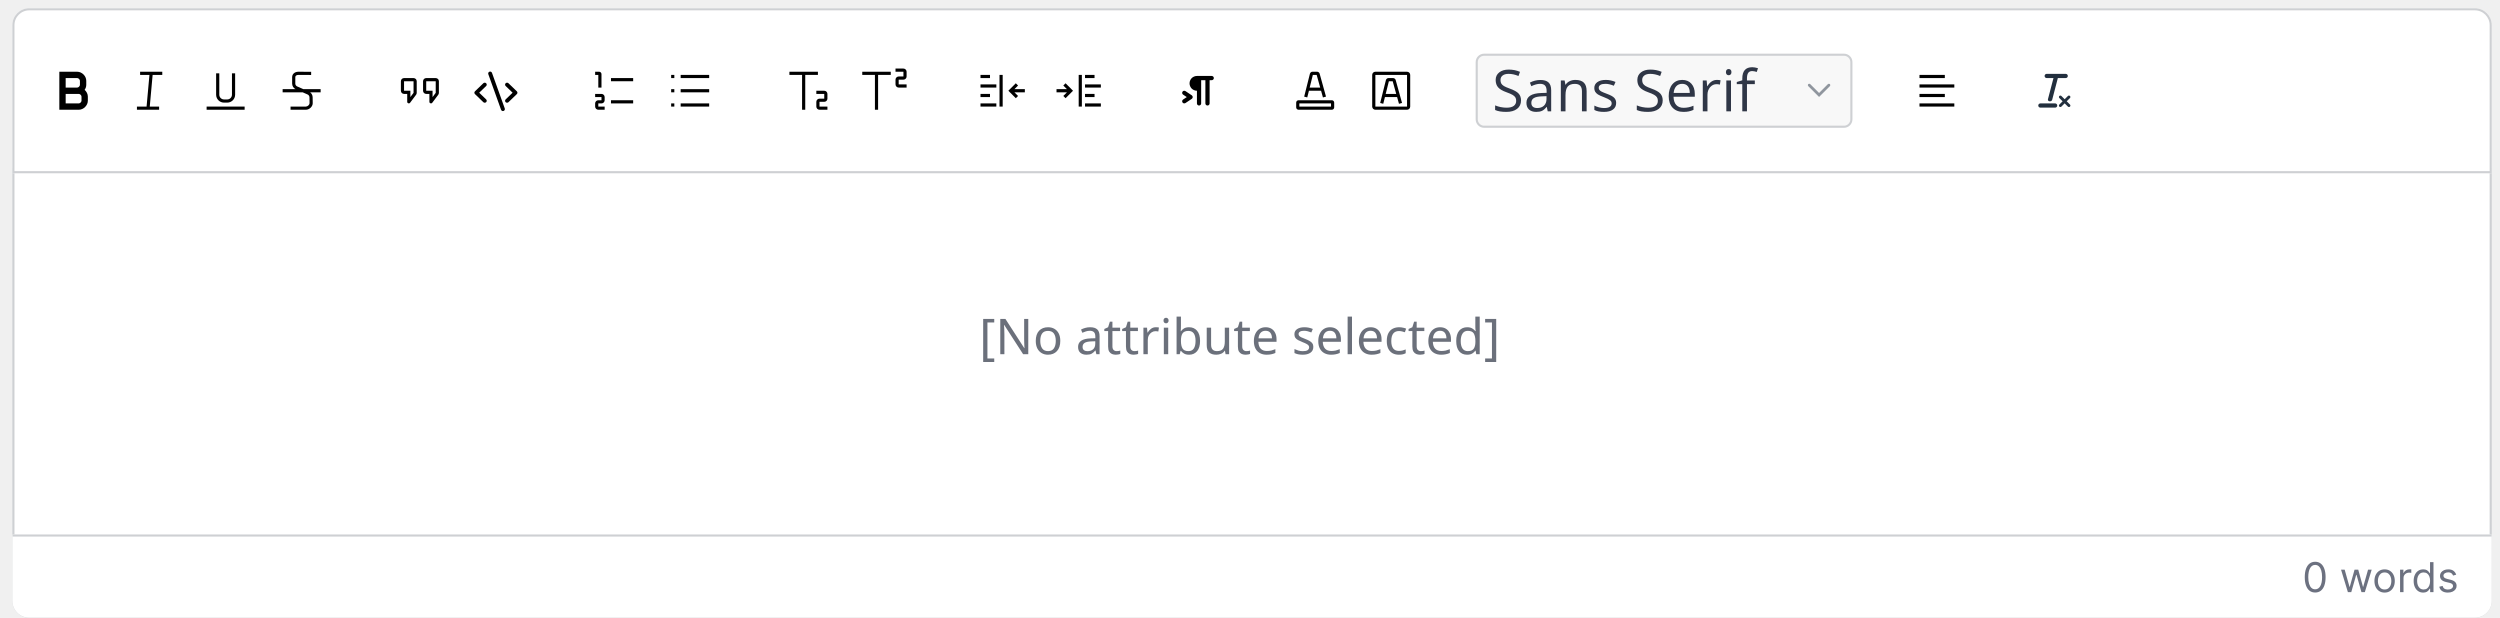
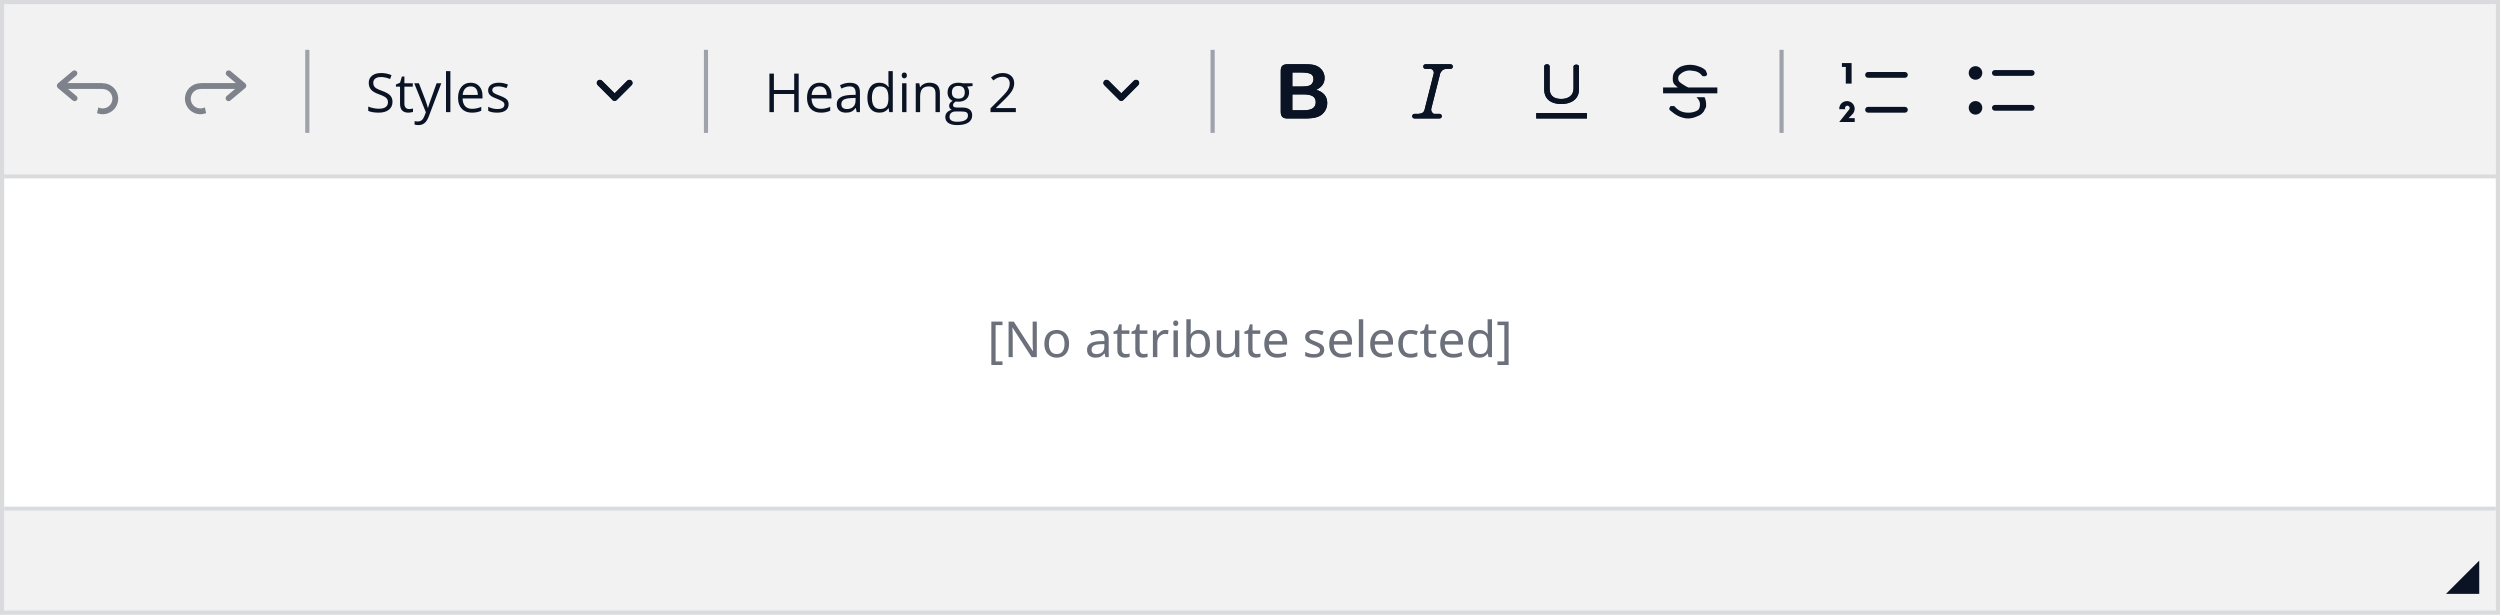
- <svg xmlns="http://www.w3.org/2000/svg" width="607" height="150" viewBox="0 0 607 150" fill="none">
-   <path d="M3.256 41.084H604.744V145.899C604.744 148.022 603.022 149.744 600.898 149.744H7.101C4.978 149.744 3.256 148.022 3.256 145.899V41.084Z" fill="white" />
-   <path d="M3.256 41.084H604.744V145.899C604.744 148.022 603.022 149.744 600.898 149.744H7.101C4.978 149.744 3.256 148.022 3.256 145.899V41.084Z" stroke="#CED0D3" stroke-width="0.513" />
-   <mask id="path-2-inside-1_957_378" fill="white">
-     <path d="M3 129.766H605V145.867C605 148.133 603.164 149.969 600.899 149.969H7.101C4.836 149.969 3 148.133 3 145.867V129.766Z" />
-   </mask>
-   <path d="M3 129.766H605V145.867C605 148.133 603.164 149.969 600.899 149.969H7.101C4.836 149.969 3 148.133 3 145.867V129.766Z" fill="white" />
-   <path d="M3 129.253H605V130.279H3V129.253ZM605 149.969H3H605ZM3 149.969V129.766V149.969ZM605 129.766V149.969V129.766Z" fill="#CED0D3" mask="url(#path-2-inside-1_957_378)" />
-   <path d="M562.125 143.865C561.59 143.865 561.134 143.72 560.758 143.429C560.381 143.135 560.094 142.71 559.895 142.154C559.696 141.595 559.597 140.92 559.597 140.13C559.597 139.344 559.696 138.672 559.895 138.116C560.096 137.557 560.385 137.131 560.761 136.838C561.14 136.542 561.595 136.394 562.125 136.394C562.655 136.394 563.109 136.542 563.485 136.838C563.864 137.131 564.153 137.557 564.352 138.116C564.553 138.672 564.653 139.344 564.653 140.13C564.653 140.92 564.554 141.595 564.355 142.154C564.156 142.71 563.869 143.135 563.492 143.429C563.116 143.72 562.66 143.865 562.125 143.865ZM562.125 143.084C562.655 143.084 563.067 142.828 563.361 142.317C563.654 141.806 563.801 141.077 563.801 140.13C563.801 139.5 563.734 138.964 563.599 138.521C563.466 138.078 563.274 137.741 563.023 137.509C562.775 137.277 562.475 137.161 562.125 137.161C561.599 137.161 561.189 137.42 560.893 137.939C560.597 138.455 560.449 139.185 560.449 140.13C560.449 140.759 560.515 141.294 560.648 141.735C560.78 142.175 560.971 142.51 561.219 142.74C561.47 142.969 561.772 143.084 562.125 143.084ZM570.065 143.766L568.403 138.311H569.284L570.463 142.488H570.52L571.685 138.311H572.58L573.73 142.473H573.787L574.966 138.311H575.847L574.185 143.766H573.361L572.168 139.576H572.082L570.889 143.766H570.065ZM578.985 143.88C578.492 143.88 578.06 143.762 577.689 143.528C577.319 143.294 577.031 142.966 576.822 142.544C576.616 142.123 576.513 141.631 576.513 141.067C576.513 140.499 576.616 140.003 576.822 139.579C577.031 139.155 577.319 138.826 577.689 138.592C578.06 138.358 578.492 138.24 578.985 138.24C579.477 138.24 579.908 138.358 580.278 138.592C580.649 138.826 580.938 139.155 581.144 139.579C581.352 140.003 581.456 140.499 581.456 141.067C581.456 141.631 581.352 142.123 581.144 142.544C580.938 142.966 580.649 143.294 580.278 143.528C579.908 143.762 579.477 143.88 578.985 143.88ZM578.985 143.127C579.359 143.127 579.667 143.031 579.908 142.839C580.15 142.647 580.328 142.395 580.444 142.083C580.56 141.77 580.618 141.432 580.618 141.067C580.618 140.703 580.56 140.363 580.444 140.048C580.328 139.733 580.15 139.479 579.908 139.284C579.667 139.09 579.359 138.993 578.985 138.993C578.611 138.993 578.303 139.09 578.062 139.284C577.82 139.479 577.641 139.733 577.525 140.048C577.409 140.363 577.351 140.703 577.351 141.067C577.351 141.432 577.409 141.77 577.525 142.083C577.641 142.395 577.82 142.647 578.062 142.839C578.303 143.031 578.611 143.127 578.985 143.127ZM582.736 143.766V138.311H583.545V139.135H583.602C583.702 138.865 583.882 138.646 584.142 138.478C584.402 138.31 584.696 138.226 585.023 138.226C585.084 138.226 585.161 138.227 585.254 138.23C585.346 138.232 585.416 138.236 585.463 138.24V139.093C585.435 139.086 585.37 139.075 585.268 139.061C585.168 139.044 585.063 139.036 584.952 139.036C584.687 139.036 584.45 139.092 584.241 139.203C584.036 139.312 583.872 139.463 583.751 139.657C583.633 139.849 583.574 140.068 583.574 140.314V143.766H582.736ZM588.35 143.88C587.896 143.88 587.494 143.765 587.146 143.535C586.798 143.303 586.526 142.976 586.33 142.555C586.133 142.131 586.035 141.631 586.035 141.053C586.035 140.48 586.133 139.983 586.33 139.561C586.526 139.14 586.799 138.815 587.15 138.585C587.5 138.355 587.905 138.24 588.364 138.24C588.719 138.24 589 138.3 589.206 138.418C589.414 138.534 589.573 138.667 589.682 138.816C589.793 138.962 589.879 139.083 589.941 139.178H590.012V136.493H590.85V143.766H590.04V142.928H589.941C589.879 143.027 589.792 143.153 589.678 143.304C589.565 143.453 589.402 143.587 589.192 143.706C588.981 143.822 588.701 143.88 588.35 143.88ZM588.464 143.127C588.8 143.127 589.084 143.039 589.316 142.864C589.548 142.686 589.724 142.441 589.845 142.129C589.966 141.814 590.026 141.451 590.026 141.039C590.026 140.632 589.967 140.275 589.849 139.97C589.73 139.662 589.555 139.423 589.323 139.252C589.091 139.08 588.805 138.993 588.464 138.993C588.109 138.993 587.813 139.084 587.576 139.267C587.342 139.447 587.165 139.692 587.047 140.002C586.931 140.31 586.873 140.655 586.873 141.039C586.873 141.427 586.932 141.78 587.05 142.097C587.171 142.412 587.349 142.663 587.583 142.85C587.82 143.034 588.113 143.127 588.464 143.127ZM596.365 139.533L595.612 139.746C595.565 139.621 595.495 139.499 595.403 139.38C595.313 139.26 595.19 139.16 595.033 139.082C594.877 139.004 594.677 138.965 594.433 138.965C594.099 138.965 593.821 139.042 593.599 139.196C593.379 139.347 593.268 139.54 593.268 139.775C593.268 139.983 593.344 140.147 593.496 140.268C593.647 140.389 593.884 140.489 594.206 140.57L595.016 140.769C595.503 140.887 595.867 141.068 596.106 141.312C596.345 141.554 596.464 141.865 596.464 142.246C596.464 142.559 596.375 142.838 596.195 143.084C596.017 143.33 595.768 143.525 595.449 143.667C595.129 143.809 594.758 143.88 594.334 143.88C593.777 143.88 593.317 143.759 592.952 143.517C592.588 143.276 592.357 142.923 592.26 142.459L593.055 142.26C593.131 142.554 593.274 142.774 593.485 142.921C593.698 143.068 593.976 143.141 594.32 143.141C594.71 143.141 595.02 143.058 595.25 142.892C595.482 142.724 595.598 142.523 595.598 142.289C595.598 142.099 595.532 141.941 595.399 141.813C595.267 141.683 595.063 141.586 594.788 141.522L593.879 141.309C593.38 141.19 593.013 141.007 592.778 140.758C592.546 140.507 592.43 140.194 592.43 139.817C592.43 139.509 592.517 139.237 592.69 139C592.865 138.764 593.103 138.578 593.403 138.443C593.706 138.308 594.05 138.24 594.433 138.24C594.973 138.24 595.397 138.359 595.705 138.596C596.015 138.832 596.235 139.145 596.365 139.533Z" fill="#6C7180" />
-   <g>
-     <path d="M3 6.101C3 3.836 4.836 2 7.101 2H600.899C603.164 2 605 3.836 605 6.101V42.063H3V6.101Z" fill="white" />
-     <path d="M7.101 2.256H600.898C603.022 2.256 604.744 3.978 604.744 6.101V41.807H3.256V6.101C3.256 3.978 4.978 2.256 7.101 2.256Z" stroke="#CED0D3" stroke-width="0.513" />
-     <path d="M20.944 19.609C20.944 18.463 19.898 17.418 18.752 17.418H14.407V26.646H19.137C20.283 26.646 21.328 25.6 21.328 24.454V23.454C21.328 22.828 21.017 22.232 20.544 21.816C20.794 21.463 20.944 21.044 20.944 20.609V19.609ZM15.945 18.956H18.752C19.056 18.956 19.406 19.305 19.406 19.609V20.609C19.406 20.913 19.056 21.263 18.752 21.263H15.945V18.956V18.956ZM19.79 24.454C19.79 24.758 19.441 25.108 19.137 25.108H15.945V22.801H19.137C19.441 22.801 19.79 23.151 19.79 23.454V24.454Z" fill="black" />
-     <path d="M39.401 18.187V17.418H34.018V18.187H36.286L35.59 25.877H33.248V26.646H38.632V25.877H36.363L37.059 18.187H39.401Z" fill="black" />
-     <path d="M54.397 24.916H55.166C56.228 24.916 57.089 24.055 57.089 22.993V17.802H56.32V22.993C56.32 23.63 55.803 24.146 55.166 24.146H54.397C53.76 24.146 53.244 23.63 53.244 22.993L53.244 17.802H52.475V22.993C52.475 24.055 53.335 24.916 54.397 24.916Z" fill="black" />
-     <path d="M59.396 25.877H50.167V26.646H59.396V25.877Z" fill="black" />
-     <path d="M71.7 18.74C71.7 18.56 71.77 18.437 71.884 18.35C72.007 18.255 72.205 18.187 72.461 18.187L75.543 18.204L75.547 17.435L72.465 17.418H72.463C72.08 17.418 71.704 17.517 71.415 17.741C71.115 17.972 70.931 18.318 70.931 18.74V20.286C70.931 20.86 71.25 21.383 71.753 21.647H68.624V22.416H73.496L74.68 22.936C74.956 23.057 75.136 23.328 75.141 23.629L75.161 25.058C75.16 25.224 75.066 25.43 74.881 25.604C74.696 25.778 74.466 25.877 74.264 25.877H70.547V26.646H74.264C74.701 26.646 75.112 26.443 75.408 26.164C75.703 25.887 75.93 25.49 75.93 25.055V25.053L75.909 23.618C75.903 23.139 75.674 22.698 75.303 22.416H77.852V21.647H73.658L72.16 20.99C71.881 20.868 71.7 20.591 71.7 20.286V18.74Z" fill="black" />
-     <path fill-rule="evenodd" clip-rule="evenodd" d="M97.334 19.725C97.334 19.3 97.678 18.956 98.103 18.956H100.41C100.835 18.956 101.179 19.3 101.179 19.725V22.544C101.179 22.711 101.125 22.873 101.025 23.006L99.564 24.954C99.343 25.25 98.872 25.093 98.872 24.723V22.801H98.103C97.678 22.801 97.334 22.456 97.334 22.032V19.725ZM100.41 22.544L99.641 23.57V22.032H98.103V19.725H100.41V22.544Z" fill="black" />
-     <path fill-rule="evenodd" clip-rule="evenodd" d="M102.717 19.725C102.717 19.3 103.061 18.956 103.486 18.956H105.793C106.218 18.956 106.562 19.3 106.562 19.725V22.544C106.562 22.711 106.508 22.873 106.409 23.006L104.947 24.954C104.726 25.25 104.255 25.093 104.255 24.723V22.801H103.486C103.061 22.801 102.717 22.456 102.717 22.032V19.725ZM105.793 22.544L105.024 23.57V22.032H103.486V19.725H105.793V22.544Z" fill="black" />
-     <path fill-rule="evenodd" clip-rule="evenodd" d="M118.036 24.805C118.223 24.626 118.228 24.334 118.048 24.148L116.351 22.51L118.045 20.876L118.048 20.873C118.228 20.687 118.223 20.395 118.036 20.215C117.852 20.037 117.555 20.032 117.365 20.204L115.32 22.176C115.129 22.36 115.13 22.661 115.321 22.845L117.362 24.814L117.365 24.817C117.555 24.988 117.852 24.983 118.036 24.805ZM117.766 24.833C117.65 24.855 117.526 24.824 117.433 24.741L115.392 22.771C115.242 22.627 115.242 22.393 115.392 22.249L117.433 20.28C117.487 20.232 117.551 20.201 117.618 20.188C117.551 20.201 117.487 20.232 117.433 20.28L115.392 22.249C115.242 22.394 115.242 22.627 115.392 22.771L117.433 24.741C117.526 24.824 117.65 24.855 117.766 24.833ZM124.46 22.51L122.766 24.145L122.763 24.148C122.583 24.334 122.589 24.626 122.775 24.805C122.96 24.983 123.256 24.988 123.447 24.817L125.491 22.845C125.682 22.661 125.682 22.36 125.491 22.176L123.449 20.206L123.446 20.204C123.256 20.032 122.96 20.037 122.775 20.215C122.589 20.395 122.583 20.687 122.763 20.873L124.46 22.51ZM122.837 24.219L124.608 22.51L122.837 20.802C122.696 20.656 122.701 20.43 122.846 20.289C122.902 20.236 122.97 20.202 123.041 20.188C122.97 20.202 122.902 20.236 122.846 20.289C122.701 20.43 122.696 20.656 122.837 20.802L124.608 22.51L122.837 24.219C122.696 24.364 122.701 24.591 122.846 24.732C122.939 24.821 123.068 24.855 123.189 24.833C123.068 24.855 122.939 24.821 122.846 24.732C122.701 24.591 122.696 24.364 122.837 24.219ZM119.454 17.691C119.366 17.444 119.093 17.315 118.846 17.404C118.599 17.493 118.471 17.765 118.56 18.012L121.66 26.652C121.749 26.899 122.021 27.028 122.268 26.939C122.515 26.851 122.644 26.578 122.555 26.331L119.454 17.691ZM118.938 17.485C118.919 17.489 118.9 17.494 118.881 17.5C118.687 17.57 118.587 17.784 118.656 17.977L121.757 26.618C121.818 26.787 121.989 26.886 122.16 26.861C121.989 26.886 121.818 26.787 121.757 26.618L118.656 17.977C118.587 17.784 118.687 17.57 118.881 17.5C118.9 17.494 118.919 17.489 118.938 17.485Z" fill="black" />
-     <path d="M144.501 17.418H145.463C145.782 17.418 146.04 17.675 146.04 17.994V21.263H145.27V18.187H144.501V17.418Z" fill="black" />
-     <path d="M146.809 24.339C146.809 24.762 146.462 25.108 146.04 25.108H145.27V25.877H146.809V26.646H145.27C144.848 26.646 144.501 26.3 144.501 25.877V25.108C144.501 24.685 144.848 24.339 145.27 24.339H146.04V23.57H144.501V22.801H146.04C146.462 22.801 146.809 23.147 146.809 23.57V24.339Z" fill="black" />
-     <path d="M148.347 18.956H153.73V19.725H148.347V18.956Z" fill="black" />
-     <path d="M153.73 24.339H148.347V25.108H153.73V24.339Z" fill="black" />
-     <path d="M165.265 18.186H172.186V18.956H165.265V18.186Z" fill="black" />
-     <path d="M165.265 21.647H172.186V22.416H165.265V21.647Z" fill="black" />
-     <path d="M172.186 25.108H165.265V25.877H172.186V25.108Z" fill="black" />
-     <path d="M162.958 21.647H163.727V22.416H162.958V21.647Z" fill="black" />
-     <path d="M163.727 18.186H162.958V18.956H163.727V18.186Z" fill="black" />
-     <path d="M162.958 25.108H163.727V25.877H162.958V25.108Z" fill="black" />
-     <path d="M195.514 18.187V26.646H194.745V18.187H191.668V17.418H198.59V18.187H195.514Z" fill="black" />
-     <path d="M200.897 23.954C200.897 24.377 200.551 24.723 200.128 24.723H198.974V25.877H200.897V26.646H198.974C198.551 26.646 198.205 26.3 198.205 25.877V24.723C198.205 24.3 198.551 23.954 198.974 23.954H200.128V22.801H198.205V22.032H200.128C200.551 22.032 200.897 22.378 200.897 22.801V23.954Z" fill="black" />
-     <g clip-path="url(#clip0_957_378)">
-       <path d="M217.431 16.648H219.353C219.776 16.648 220.122 16.995 220.122 17.418V18.571C220.122 18.994 219.776 19.34 219.353 19.34H218.2V20.494H220.122V21.263H218.2C217.777 21.263 217.431 20.917 217.431 20.494V19.34C217.431 18.917 217.777 18.571 218.2 18.571H219.353V17.418H217.431V16.648Z" fill="black" />
-       <path d="M213.201 26.646H212.432V18.187H209.356V17.418H216.277V18.187H213.201V26.646Z" fill="black" />
-     </g>
-     <path d="M242.681 18.186H243.45V25.877H242.681V18.186Z" fill="black" />
-     <path d="M246.637 20.221L247.183 20.767L246.299 21.647H248.833V22.416H246.299L247.183 23.297L246.637 23.843L244.83 22.032L246.637 20.221Z" fill="black" />
-     <path d="M241.912 20.494H238.066V21.263H241.912V20.494Z" fill="black" />
-     <path d="M238.066 22.801H240.373V23.57H238.066V22.801Z" fill="black" />
-     <path d="M240.373 18.186H238.066V18.956H240.373V18.186Z" fill="black" />
-     <path d="M238.066 25.108H241.912V25.877H238.066V25.108Z" fill="black" />
-     <path d="M261.906 18.186H262.675V25.877H261.906V18.186Z" fill="black" />
-     <path d="M263.444 20.494H267.29V21.263H263.444V20.494Z" fill="black" />
-     <path d="M263.444 22.801H265.752V23.57H263.444V22.801Z" fill="black" />
-     <path d="M267.29 25.108H263.444V25.877H267.29V25.108Z" fill="black" />
-     <path d="M258.173 23.297L258.719 23.843L260.526 22.032L258.719 20.221L258.173 20.767L259.057 21.647H256.523V22.416H259.057L258.173 23.297Z" fill="black" />
-     <path d="M263.444 18.186H265.752V18.956H263.444V18.186Z" fill="black" />
-     <path d="M293.693 19.212H293.436V19.468V25.108C293.436 25.249 293.322 25.364 293.18 25.364C293.038 25.364 292.924 25.249 292.924 25.108V19.468V19.212H292.667H291.642H291.386V19.468V25.108C291.386 25.249 291.271 25.364 291.129 25.364C290.988 25.364 290.873 25.249 290.873 25.108V22.032V21.775H290.617C290.405 21.775 290.208 21.734 290.023 21.653L290.023 21.653L290.018 21.651C289.829 21.572 289.667 21.464 289.528 21.326C289.39 21.187 289.282 21.025 289.203 20.836L289.203 20.836L289.201 20.831C289.12 20.646 289.079 20.448 289.079 20.237C289.079 20.026 289.12 19.829 289.201 19.643L289.201 19.643L289.203 19.639C289.282 19.45 289.39 19.287 289.528 19.149C289.667 19.01 289.829 18.902 290.018 18.824L290.018 18.824L290.023 18.822C290.208 18.74 290.405 18.699 290.617 18.699H294.205C294.347 18.699 294.462 18.814 294.462 18.956C294.462 19.097 294.347 19.212 294.205 19.212H293.693ZM288.297 23.783L288.617 23.57L288.297 23.356L287.398 22.758C287.281 22.679 287.249 22.52 287.327 22.402C287.406 22.284 287.565 22.253 287.683 22.331L289.221 23.356C289.373 23.458 289.373 23.682 289.221 23.783L287.683 24.808C287.565 24.887 287.406 24.855 287.327 24.737C287.249 24.619 287.281 24.46 287.398 24.382L288.297 23.783Z" fill="black" stroke="black" stroke-width="0.513" />
-     <path fill-rule="evenodd" clip-rule="evenodd" d="M321.211 23.662L320.757 22.032H317.808L317.401 23.651L316.655 23.462L318.047 17.902C318.135 17.606 318.393 17.414 318.685 17.414H319.773C320.061 17.414 320.315 17.598 320.404 17.871L321.953 23.454L321.211 23.662ZM319.688 18.186H318.758L317.989 21.263H320.542L319.688 18.186Z" fill="black" />
-     <path fill-rule="evenodd" clip-rule="evenodd" d="M315.29 24.339H323.364C323.684 24.339 323.941 24.596 323.941 24.916V26.069C323.941 26.388 323.684 26.646 323.364 26.646H315.29C314.971 26.646 314.713 26.388 314.713 26.069V24.916C314.713 24.596 314.971 24.339 315.29 24.339ZM315.482 25.877H323.172V25.108H315.482V25.877Z" fill="black" />
-     <path fill-rule="evenodd" clip-rule="evenodd" d="M337.138 18.956H338.234C338.522 18.956 338.776 19.14 338.864 19.413L340.414 24.996L339.672 25.204L339.218 23.574H336.261L335.854 25.192L335.108 25.004L336.5 19.444C336.588 19.148 336.846 18.956 337.138 18.956ZM337.219 19.725L336.45 22.801H338.999L338.145 19.725H337.219Z" fill="black" />
-     <path fill-rule="evenodd" clip-rule="evenodd" d="M333.939 17.418H341.629C342.052 17.418 342.398 17.764 342.398 18.187V25.877C342.398 26.3 342.052 26.646 341.629 26.646H333.939C333.516 26.646 333.17 26.3 333.17 25.877V18.187C333.17 17.764 333.516 17.418 333.939 17.418ZM333.939 18.187V25.877H341.629V18.187H333.939Z" fill="black" />
-     <rect x="358.547" y="13.288" width="90.969" height="17.487" rx="1.794" fill="#F8F8F8" />
-     <rect x="358.547" y="13.288" width="90.969" height="17.487" rx="1.794" stroke="#CED0D3" stroke-width="0.513" />
-     <path d="M369.305 24.372C369.305 25.252 368.986 25.938 368.348 26.43C367.71 26.922 366.844 27.168 365.75 27.168C364.565 27.168 363.654 27.016 363.016 26.71V25.589C363.426 25.762 363.872 25.899 364.355 26C364.839 26.1 365.317 26.15 365.791 26.15C366.566 26.15 367.149 26.004 367.541 25.712C367.933 25.416 368.129 25.006 368.129 24.482C368.129 24.136 368.058 23.853 367.917 23.634C367.78 23.411 367.548 23.206 367.22 23.019C366.896 22.832 366.402 22.62 365.736 22.383C364.807 22.051 364.141 21.656 363.74 21.201C363.344 20.745 363.146 20.15 363.146 19.416C363.146 18.646 363.435 18.033 364.014 17.578C364.592 17.122 365.358 16.894 366.311 16.894C367.304 16.894 368.218 17.076 369.052 17.441L368.689 18.453C367.865 18.106 367.062 17.933 366.283 17.933C365.668 17.933 365.187 18.065 364.841 18.329C364.494 18.594 364.321 18.961 364.321 19.43C364.321 19.776 364.385 20.061 364.513 20.285C364.64 20.503 364.854 20.706 365.155 20.893C365.461 21.075 365.925 21.278 366.55 21.501C367.598 21.875 368.318 22.276 368.71 22.704C369.106 23.133 369.305 23.689 369.305 24.372ZM375.785 27.032L375.56 25.965H375.505C375.131 26.435 374.757 26.754 374.384 26.922C374.015 27.086 373.552 27.168 372.996 27.168C372.253 27.168 371.67 26.977 371.246 26.594C370.827 26.211 370.617 25.667 370.617 24.96C370.617 23.447 371.827 22.654 374.247 22.581L375.519 22.541V22.076C375.519 21.488 375.391 21.055 375.136 20.777C374.885 20.494 374.482 20.353 373.926 20.353C373.301 20.353 372.595 20.544 371.807 20.927L371.458 20.059C371.827 19.858 372.23 19.701 372.668 19.587C373.11 19.473 373.552 19.416 373.994 19.416C374.887 19.416 375.548 19.615 375.977 20.011C376.41 20.408 376.626 21.043 376.626 21.918V27.032H375.785ZM373.222 26.232C373.928 26.232 374.482 26.038 374.883 25.651C375.288 25.263 375.491 24.721 375.491 24.024V23.347L374.356 23.395C373.454 23.427 372.802 23.568 372.401 23.819C372.005 24.065 371.807 24.45 371.807 24.974C371.807 25.384 371.93 25.696 372.176 25.911C372.426 26.125 372.775 26.232 373.222 26.232ZM384.098 27.032V22.185C384.098 21.574 383.959 21.119 383.681 20.818C383.403 20.517 382.967 20.367 382.375 20.367C381.591 20.367 381.017 20.579 380.652 21.002C380.288 21.426 380.105 22.126 380.105 23.101V27.032H378.971V19.54H379.894L380.078 20.565H380.133C380.365 20.196 380.691 19.911 381.11 19.71C381.53 19.505 381.997 19.403 382.512 19.403C383.414 19.403 384.093 19.622 384.549 20.059C385.005 20.492 385.232 21.187 385.232 22.144V27.032H384.098ZM392.403 24.988C392.403 25.685 392.144 26.223 391.624 26.601C391.104 26.979 390.375 27.168 389.437 27.168C388.443 27.168 387.668 27.011 387.112 26.697V25.644C387.472 25.826 387.857 25.97 388.268 26.075C388.682 26.18 389.081 26.232 389.464 26.232C390.056 26.232 390.512 26.138 390.831 25.952C391.15 25.76 391.31 25.471 391.31 25.083C391.31 24.792 391.182 24.543 390.927 24.338C390.676 24.129 390.184 23.883 389.45 23.6C388.753 23.34 388.256 23.115 387.96 22.923C387.668 22.727 387.45 22.506 387.304 22.26C387.162 22.014 387.092 21.72 387.092 21.378C387.092 20.768 387.34 20.287 387.837 19.936C388.334 19.581 389.015 19.403 389.881 19.403C390.687 19.403 391.476 19.567 392.246 19.895L391.843 20.818C391.091 20.508 390.41 20.353 389.799 20.353C389.261 20.353 388.855 20.437 388.582 20.606C388.309 20.774 388.172 21.007 388.172 21.303C388.172 21.504 388.222 21.675 388.322 21.816C388.427 21.957 388.593 22.092 388.821 22.219C389.049 22.347 389.487 22.531 390.134 22.773C391.022 23.096 391.622 23.422 391.932 23.75C392.246 24.079 392.403 24.491 392.403 24.988ZM403.703 24.372C403.703 25.252 403.384 25.938 402.746 26.43C402.108 26.922 401.242 27.168 400.148 27.168C398.964 27.168 398.052 27.016 397.414 26.71V25.589C397.824 25.762 398.271 25.899 398.754 26C399.237 26.1 399.715 26.15 400.189 26.15C400.964 26.15 401.548 26.004 401.939 25.712C402.331 25.416 402.527 25.006 402.527 24.482C402.527 24.136 402.457 23.853 402.315 23.634C402.179 23.411 401.946 23.206 401.618 23.019C401.295 22.832 400.8 22.62 400.135 22.383C399.205 22.051 398.54 21.656 398.139 21.201C397.742 20.745 397.544 20.15 397.544 19.416C397.544 18.646 397.833 18.033 398.412 17.578C398.991 17.122 399.757 16.894 400.709 16.894C401.702 16.894 402.616 17.076 403.45 17.441L403.088 18.453C402.263 18.106 401.461 17.933 400.682 17.933C400.066 17.933 399.586 18.065 399.239 18.329C398.893 18.594 398.72 18.961 398.72 19.43C398.72 19.776 398.784 20.061 398.911 20.285C399.039 20.503 399.253 20.706 399.554 20.893C399.859 21.075 400.324 21.278 400.948 21.501C401.996 21.875 402.716 22.276 403.108 22.704C403.505 23.133 403.703 23.689 403.703 24.372ZM408.741 27.168C407.634 27.168 406.759 26.831 406.116 26.157C405.478 25.482 405.159 24.546 405.159 23.347C405.159 22.139 405.455 21.18 406.048 20.469C406.645 19.758 407.445 19.403 408.447 19.403C409.386 19.403 410.129 19.713 410.676 20.332C411.223 20.948 411.496 21.761 411.496 22.773V23.491H406.335C406.358 24.37 406.579 25.038 406.998 25.494C407.422 25.949 408.017 26.177 408.782 26.177C409.589 26.177 410.386 26.009 411.175 25.671V26.683C410.774 26.856 410.393 26.979 410.033 27.052C409.678 27.13 409.247 27.168 408.741 27.168ZM408.434 20.353C407.832 20.353 407.351 20.549 406.991 20.941C406.636 21.333 406.426 21.875 406.362 22.568H410.279C410.279 21.852 410.12 21.305 409.801 20.927C409.482 20.544 409.026 20.353 408.434 20.353ZM416.855 19.403C417.188 19.403 417.487 19.43 417.751 19.485L417.594 20.538C417.284 20.469 417.01 20.435 416.773 20.435C416.167 20.435 415.648 20.681 415.215 21.173C414.786 21.666 414.572 22.278 414.572 23.012V27.032H413.437V19.54H414.374L414.504 20.927H414.559C414.837 20.44 415.172 20.064 415.563 19.799C415.955 19.535 416.386 19.403 416.855 19.403ZM420.287 27.032H419.152V19.54H420.287V27.032ZM419.057 17.509C419.057 17.25 419.12 17.06 419.248 16.942C419.376 16.819 419.535 16.757 419.727 16.757C419.909 16.757 420.066 16.819 420.198 16.942C420.33 17.065 420.396 17.254 420.396 17.509C420.396 17.764 420.33 17.956 420.198 18.083C420.066 18.206 419.909 18.268 419.727 18.268C419.535 18.268 419.376 18.206 419.248 18.083C419.12 17.956 419.057 17.764 419.057 17.509ZM426.07 20.421H424.163V27.032H423.028V20.421H421.688V19.909L423.028 19.498V19.081C423.028 17.24 423.833 16.32 425.441 16.32C425.838 16.32 426.303 16.399 426.836 16.559L426.542 17.468C426.104 17.327 425.731 17.256 425.421 17.256C424.993 17.256 424.676 17.4 424.471 17.687C424.266 17.97 424.163 18.425 424.163 19.054V19.54H426.07V20.421Z" fill="#2F3646" />
-     <path d="M441.672 23.178L439.219 20.725C439.185 20.692 439.185 20.637 439.219 20.604C439.252 20.571 439.306 20.571 439.339 20.604L441.49 22.755L441.672 22.936L441.853 22.755L444.004 20.604C444.037 20.571 444.091 20.571 444.125 20.604C444.158 20.637 444.158 20.692 444.125 20.725L441.672 23.178Z" fill="#90969E" stroke="#90969E" stroke-width="0.513" />
-     <path d="M466.051 18.186H472.203V18.956H466.051V18.186Z" fill="black" />
-     <path d="M466.051 20.494H474.51V21.263H466.051V20.494Z" fill="black" />
-     <path d="M474.51 25.108H466.051V25.877H474.51V25.108Z" fill="black" />
-     <path d="M466.051 22.801H472.203V23.57H466.051V22.801Z" fill="black" />
-     <path fill-rule="evenodd" clip-rule="evenodd" d="M499.631 18.956C499.63 18.992 499.625 19.029 499.615 19.066L499.615 19.067L498.274 24.212C498.215 24.438 498.011 24.595 497.778 24.595H497.641C497.414 24.595 497.23 24.411 497.23 24.184C497.23 24.149 497.234 24.114 497.243 24.08L498.583 18.956H496.94C496.657 18.956 496.428 18.726 496.428 18.443C496.428 18.16 496.657 17.93 496.94 17.93H501.555C501.838 17.93 502.067 18.16 502.067 18.443C502.067 18.726 501.838 18.956 501.555 18.956H499.631ZM495.402 25.108H498.991C499.274 25.108 499.504 25.337 499.504 25.62C499.504 25.904 499.274 26.133 498.991 26.133H495.402C495.119 26.133 494.89 25.904 494.89 25.62C494.89 25.337 495.119 25.108 495.402 25.108ZM502.091 25.885L501.298 25.092L500.505 25.885C500.368 26.022 500.146 26.022 500.008 25.885C499.871 25.748 499.871 25.525 500.008 25.388L500.802 24.595L500.008 23.802C499.871 23.665 499.871 23.442 500.008 23.305C500.146 23.168 500.368 23.168 500.505 23.305L501.298 24.098L502.091 23.305C502.228 23.168 502.451 23.168 502.588 23.305C502.725 23.442 502.725 23.665 502.588 23.802L501.795 24.595L502.588 25.388C502.725 25.525 502.725 25.748 502.588 25.885C502.451 26.022 502.228 26.022 502.091 25.885Z" fill="#222F3E" />
+ <svg xmlns="http://www.w3.org/2000/svg" width="602" height="148" viewBox="0 0 602 148" fill="none">
+   <rect x="0.5" y="0.5" width="601" height="147" fill="#FAFAFA" />
+   <rect width="600" height="42" transform="translate(1 1)" fill="#F2F2F3" />
+   <g opacity="0.5">
+     <path d="M16.372 21.409L18.416 23.124C18.712 23.372 18.75 23.814 18.501 24.11C18.253 24.406 17.811 24.445 17.515 24.196L13.979 21.228C13.894 21.157 13.827 21.066 13.783 20.963C13.617 20.669 13.683 20.298 13.942 20.081L17.481 17.111C17.778 16.863 18.219 16.902 18.468 17.198C18.716 17.494 18.677 17.936 18.381 18.184L16.205 20.008H24.528C24.598 20.009 24.667 20.019 24.733 20.04C26.236 20.041 27.592 20.943 28.174 22.328C28.756 23.714 28.45 25.314 27.397 26.387C26.345 27.46 24.752 27.798 23.355 27.244L23.676 25.854C24.541 26.292 25.586 26.149 26.302 25.496C27.019 24.843 27.256 23.815 26.9 22.914C26.543 22.012 25.666 21.425 24.697 21.439L24.704 21.409H16.372Z" fill="#0A1324" />
  </g>
-   <defs>
-     <filter id="filter0_d_957_378" x="0.437" y="0.975" width="606.101" height="44.165" filterUnits="userSpaceOnUse" color-interpolation-filters="sRGB">
-       <feFlood flood-opacity="0" result="BackgroundImageFix" />
-       <feColorMatrix in="SourceAlpha" type="matrix" values="0 0 0 0 0 0 0 0 0 0 0 0 0 0 0 0 0 0 127 0" result="hardAlpha" />
-       <feOffset dx="-0.513" dy="1.025" />
-       <feGaussianBlur stdDeviation="1.025" />
-       <feColorMatrix type="matrix" values="0 0 0 0 0 0 0 0 0 0 0 0 0 0 0 0 0 0 0.08 0" />
-       <feBlend mode="normal" in2="BackgroundImageFix" result="effect1_dropShadow_957_378" />
-       <feBlend mode="normal" in="SourceGraphic" in2="effect1_dropShadow_957_378" result="shape" />
-     </filter>
-     <clipPath id="clip0_957_378">
-       <rect width="12.305" height="12.305" fill="white" transform="translate(208.587 15.8795)" />
-     </clipPath>
-   </defs>
+   <g opacity="0.5">
+     <path fill-rule="evenodd" clip-rule="evenodd" d="M56.627 21.409L54.584 23.124C54.288 23.372 54.25 23.814 54.498 24.11C54.747 24.406 55.189 24.445 55.485 24.196L59.02 21.228C59.106 21.157 59.173 21.066 59.217 20.963C59.383 20.669 59.317 20.298 59.058 20.081L55.519 17.111C55.327 16.951 55.064 16.904 54.829 16.99C54.594 17.076 54.422 17.28 54.379 17.527C54.336 17.773 54.427 18.024 54.619 18.184L56.794 20.009H48.472C48.402 20.009 48.333 20.02 48.267 20.04C46.764 20.041 45.407 20.942 44.826 22.328C44.244 23.714 44.55 25.314 45.602 26.387C46.655 27.46 48.248 27.798 49.645 27.244L49.324 25.854C48.459 26.293 47.413 26.151 46.696 25.498C45.98 24.844 45.742 23.816 46.099 22.914C46.456 22.012 47.333 21.425 48.303 21.44L48.296 21.41H56.627V21.409Z" fill="#0A1324" />
+   </g>
+   <path d="M74.5 12H73.5V32H74.5V12Z" fill="#9EA2A9" />
+   <path d="M94.513 24.531C94.513 25.348 94.216 25.984 93.624 26.441C93.032 26.898 92.228 27.127 91.212 27.127C90.112 27.127 89.265 26.985 88.673 26.702V25.661C89.054 25.822 89.468 25.948 89.917 26.041C90.366 26.135 90.81 26.181 91.25 26.181C91.969 26.181 92.511 26.046 92.875 25.775C93.239 25.5 93.421 25.119 93.421 24.632C93.421 24.311 93.355 24.048 93.224 23.845C93.097 23.638 92.881 23.447 92.577 23.274C92.276 23.1 91.817 22.904 91.199 22.684C90.336 22.375 89.718 22.009 89.346 21.585C88.978 21.162 88.793 20.61 88.793 19.929C88.793 19.213 89.062 18.644 89.6 18.221C90.137 17.798 90.848 17.586 91.732 17.586C92.655 17.586 93.503 17.756 94.278 18.094L93.941 19.034C93.175 18.712 92.431 18.551 91.707 18.551C91.136 18.551 90.689 18.674 90.368 18.919C90.046 19.165 89.885 19.506 89.885 19.941C89.885 20.263 89.945 20.527 90.063 20.735C90.181 20.938 90.38 21.126 90.66 21.3C90.943 21.469 91.375 21.657 91.955 21.865C92.928 22.212 93.597 22.584 93.96 22.982C94.329 23.38 94.513 23.896 94.513 24.531ZM98.499 26.257C98.685 26.257 98.865 26.245 99.039 26.219C99.212 26.19 99.35 26.16 99.451 26.13V26.936C99.337 26.991 99.168 27.036 98.943 27.07C98.723 27.108 98.524 27.127 98.347 27.127C97.001 27.127 96.328 26.418 96.328 25V20.862H95.332V20.354L96.328 19.916L96.772 18.431H97.382V20.043H99.4V20.862H97.382V24.956C97.382 25.375 97.481 25.697 97.68 25.921C97.879 26.145 98.152 26.257 98.499 26.257ZM99.743 20.043H100.873L102.396 24.01C102.731 24.916 102.938 25.57 103.019 25.972H103.069C103.124 25.756 103.239 25.388 103.412 24.867C103.59 24.342 104.165 22.734 105.139 20.043H106.269L103.279 27.965C102.983 28.748 102.636 29.302 102.238 29.628C101.844 29.958 101.36 30.123 100.784 30.123C100.463 30.123 100.145 30.087 99.832 30.015V29.171C100.065 29.222 100.325 29.247 100.613 29.247C101.336 29.247 101.853 28.841 102.162 28.028L102.549 27.038L99.743 20.043ZM108.452 27H107.398V17.123H108.452V27ZM113.625 27.127C112.597 27.127 111.785 26.814 111.188 26.188C110.596 25.561 110.299 24.692 110.299 23.579C110.299 22.457 110.574 21.566 111.125 20.906C111.679 20.246 112.422 19.916 113.353 19.916C114.224 19.916 114.914 20.204 115.422 20.779C115.93 21.351 116.184 22.106 116.184 23.045V23.712H111.391C111.412 24.529 111.618 25.149 112.007 25.572C112.4 25.995 112.953 26.206 113.664 26.206C114.413 26.206 115.153 26.05 115.885 25.737V26.676C115.513 26.837 115.16 26.951 114.825 27.019C114.495 27.091 114.095 27.127 113.625 27.127ZM113.34 20.798C112.781 20.798 112.335 20.98 112 21.344C111.67 21.708 111.476 22.212 111.417 22.855H115.054C115.054 22.191 114.906 21.683 114.609 21.331C114.313 20.976 113.89 20.798 113.34 20.798ZM122.474 25.102C122.474 25.75 122.233 26.249 121.75 26.6C121.268 26.951 120.591 27.127 119.719 27.127C118.797 27.127 118.077 26.981 117.561 26.689V25.711C117.895 25.881 118.253 26.014 118.634 26.111C119.019 26.209 119.389 26.257 119.745 26.257C120.295 26.257 120.718 26.171 121.014 25.997C121.31 25.819 121.458 25.551 121.458 25.191C121.458 24.92 121.34 24.689 121.103 24.499C120.87 24.304 120.413 24.076 119.732 23.814C119.084 23.572 118.623 23.363 118.348 23.185C118.077 23.003 117.874 22.798 117.739 22.569C117.608 22.341 117.542 22.068 117.542 21.75C117.542 21.183 117.773 20.737 118.234 20.411C118.695 20.081 119.328 19.916 120.132 19.916C120.881 19.916 121.613 20.068 122.328 20.373L121.954 21.23C121.255 20.942 120.623 20.798 120.056 20.798C119.556 20.798 119.18 20.877 118.926 21.033C118.672 21.19 118.545 21.406 118.545 21.681C118.545 21.867 118.591 22.026 118.685 22.157C118.782 22.288 118.936 22.413 119.148 22.531C119.36 22.65 119.766 22.821 120.367 23.045C121.192 23.346 121.748 23.648 122.036 23.953C122.328 24.258 122.474 24.641 122.474 25.102Z" fill="#0A1324" />
+   <path fill-rule="evenodd" clip-rule="evenodd" d="M143.941 20.523C143.74 20.336 143.658 20.054 143.726 19.789C143.793 19.523 144.001 19.316 144.267 19.248C144.532 19.18 144.814 19.262 145.001 19.463L148.007 22.468L151.012 19.463C151.199 19.262 151.481 19.18 151.746 19.248C152.012 19.316 152.22 19.523 152.287 19.789C152.355 20.054 152.273 20.336 152.072 20.523L148.523 24.073C148.361 24.235 148.134 24.314 147.906 24.288C147.679 24.261 147.476 24.132 147.355 23.937L143.941 20.523Z" fill="#0A1324" />
+   <path fill-rule="evenodd" clip-rule="evenodd" d="M143.941 20.523C143.74 20.336 143.658 20.054 143.726 19.789C143.793 19.523 144.001 19.316 144.267 19.248C144.532 19.18 144.814 19.262 145.001 19.463L148.007 22.468L151.012 19.463C151.199 19.262 151.481 19.18 151.746 19.248C152.012 19.316 152.22 19.523 152.287 19.789C152.355 20.054 152.273 20.336 152.072 20.523L148.523 24.073C148.361 24.235 148.134 24.314 147.906 24.288C147.679 24.261 147.476 24.132 147.355 23.937L143.941 20.523Z" fill="#0A1324" />
+   <path d="M170.5 12H169.5V32H170.5V12Z" fill="#9EA2A9" />
+   <path d="M192.322 27H191.243V22.633H186.355V27H185.276V17.72H186.355V21.668H191.243V17.72H192.322V27ZM197.654 27.127C196.625 27.127 195.813 26.814 195.216 26.188C194.624 25.561 194.328 24.692 194.328 23.579C194.328 22.457 194.603 21.566 195.153 20.906C195.707 20.246 196.45 19.916 197.381 19.916C198.253 19.916 198.942 20.204 199.45 20.779C199.958 21.351 200.212 22.106 200.212 23.045V23.712H195.419C195.441 24.529 195.646 25.149 196.035 25.572C196.429 25.995 196.981 26.206 197.692 26.206C198.441 26.206 199.181 26.05 199.914 25.737V26.676C199.541 26.837 199.188 26.951 198.854 27.019C198.523 27.091 198.124 27.127 197.654 27.127ZM197.368 20.798C196.81 20.798 196.363 20.98 196.029 21.344C195.699 21.708 195.504 22.212 195.445 22.855H199.082C199.082 22.191 198.934 21.683 198.638 21.331C198.341 20.976 197.918 20.798 197.368 20.798ZM206.293 27L206.083 26.01H206.033C205.686 26.446 205.339 26.742 204.992 26.898C204.649 27.051 204.219 27.127 203.703 27.127C203.013 27.127 202.472 26.949 202.078 26.594C201.689 26.238 201.494 25.733 201.494 25.077C201.494 23.672 202.618 22.935 204.865 22.868L206.045 22.83V22.398C206.045 21.852 205.927 21.45 205.69 21.192C205.457 20.93 205.083 20.798 204.566 20.798C203.987 20.798 203.331 20.976 202.599 21.331L202.275 20.525C202.618 20.339 202.992 20.193 203.398 20.087C203.809 19.982 204.219 19.929 204.63 19.929C205.459 19.929 206.073 20.113 206.471 20.481C206.873 20.849 207.074 21.439 207.074 22.252V27H206.293ZM203.913 26.257C204.569 26.257 205.083 26.078 205.455 25.718C205.832 25.358 206.02 24.855 206.02 24.207V23.579L204.966 23.623C204.128 23.653 203.523 23.784 203.151 24.017C202.783 24.245 202.599 24.603 202.599 25.089C202.599 25.47 202.713 25.76 202.941 25.959C203.174 26.158 203.498 26.257 203.913 26.257ZM213.986 26.067H213.929C213.443 26.774 212.715 27.127 211.746 27.127C210.836 27.127 210.127 26.816 209.619 26.194C209.116 25.572 208.864 24.687 208.864 23.541C208.864 22.394 209.118 21.503 209.625 20.868C210.133 20.233 210.84 19.916 211.746 19.916C212.689 19.916 213.413 20.259 213.917 20.944H213.999L213.955 20.443L213.929 19.954V17.123H214.983V27H214.126L213.986 26.067ZM211.879 26.245C212.598 26.245 213.119 26.05 213.44 25.661C213.766 25.267 213.929 24.634 213.929 23.763V23.541C213.929 22.555 213.764 21.852 213.434 21.433C213.108 21.01 212.586 20.798 211.866 20.798C211.248 20.798 210.774 21.04 210.444 21.522C210.118 22 209.956 22.677 209.956 23.553C209.956 24.442 210.118 25.113 210.444 25.565C210.77 26.018 211.248 26.245 211.879 26.245ZM218.277 27H217.224V20.043H218.277V27ZM217.135 18.158C217.135 17.916 217.194 17.741 217.312 17.631C217.431 17.517 217.579 17.459 217.757 17.459C217.926 17.459 218.072 17.517 218.195 17.631C218.318 17.745 218.379 17.921 218.379 18.158C218.379 18.395 218.318 18.572 218.195 18.691C218.072 18.805 217.926 18.862 217.757 18.862C217.579 18.862 217.431 18.805 217.312 18.691C217.194 18.572 217.135 18.395 217.135 18.158ZM225.272 27V22.5C225.272 21.933 225.143 21.509 224.885 21.23C224.627 20.951 224.223 20.811 223.673 20.811C222.945 20.811 222.412 21.008 222.073 21.401C221.735 21.795 221.565 22.445 221.565 23.35V27H220.512V20.043H221.369L221.54 20.995H221.591C221.807 20.652 222.109 20.388 222.499 20.202C222.888 20.011 223.322 19.916 223.8 19.916C224.638 19.916 225.268 20.119 225.691 20.525C226.115 20.927 226.326 21.573 226.326 22.461V27H225.272ZM234.191 20.043V20.709L232.902 20.862C233.021 21.01 233.127 21.205 233.22 21.446C233.313 21.683 233.359 21.951 233.359 22.252C233.359 22.933 233.127 23.477 232.661 23.883C232.196 24.29 231.557 24.493 230.744 24.493C230.537 24.493 230.342 24.476 230.16 24.442C229.712 24.679 229.487 24.977 229.487 25.337C229.487 25.527 229.566 25.669 229.722 25.762C229.879 25.851 230.147 25.895 230.528 25.895H231.76C232.513 25.895 233.091 26.054 233.493 26.372C233.899 26.689 234.102 27.15 234.102 27.755C234.102 28.526 233.793 29.112 233.175 29.514C232.557 29.92 231.656 30.123 230.471 30.123C229.561 30.123 228.859 29.954 228.364 29.615C227.873 29.277 227.627 28.799 227.627 28.181C227.627 27.758 227.763 27.391 228.034 27.082C228.305 26.774 228.685 26.564 229.176 26.454C228.999 26.374 228.848 26.249 228.726 26.08C228.607 25.91 228.548 25.713 228.548 25.489C228.548 25.235 228.616 25.013 228.751 24.823C228.886 24.632 229.1 24.448 229.392 24.27C229.032 24.122 228.738 23.871 228.51 23.515C228.285 23.16 228.173 22.753 228.173 22.296C228.173 21.535 228.402 20.949 228.859 20.538C229.316 20.123 229.963 19.916 230.801 19.916C231.165 19.916 231.493 19.958 231.785 20.043H234.191ZM228.643 28.168C228.643 28.545 228.802 28.83 229.119 29.025C229.437 29.22 229.891 29.317 230.484 29.317C231.368 29.317 232.022 29.184 232.445 28.917C232.873 28.655 233.086 28.297 233.086 27.844C233.086 27.468 232.97 27.205 232.737 27.057C232.505 26.913 232.067 26.841 231.423 26.841H230.16C229.682 26.841 229.31 26.956 229.043 27.184C228.776 27.413 228.643 27.741 228.643 28.168ZM229.214 22.271C229.214 22.758 229.352 23.126 229.627 23.375C229.902 23.625 230.285 23.75 230.776 23.75C231.804 23.75 232.318 23.251 232.318 22.252C232.318 21.207 231.798 20.684 230.757 20.684C230.262 20.684 229.881 20.817 229.614 21.084C229.348 21.351 229.214 21.746 229.214 22.271ZM244.614 27H238.514V26.092L240.958 23.636C241.702 22.883 242.193 22.345 242.43 22.023C242.667 21.702 242.845 21.389 242.963 21.084C243.082 20.779 243.141 20.451 243.141 20.1C243.141 19.605 242.991 19.213 242.69 18.926C242.39 18.634 241.973 18.488 241.44 18.488C241.055 18.488 240.689 18.551 240.342 18.678C239.999 18.805 239.616 19.036 239.193 19.37L238.634 18.653C239.489 17.942 240.42 17.586 241.427 17.586C242.299 17.586 242.982 17.811 243.478 18.259C243.973 18.704 244.22 19.302 244.22 20.056C244.22 20.644 244.055 21.226 243.725 21.801C243.395 22.377 242.777 23.105 241.872 23.985L239.84 25.972V26.023H244.614V27Z" fill="#0A1324" />
+   <path fill-rule="evenodd" clip-rule="evenodd" d="M265.941 20.523C265.74 20.336 265.658 20.054 265.726 19.789C265.793 19.523 266.001 19.316 266.267 19.248C266.532 19.18 266.814 19.262 267.001 19.463L270.007 22.468L273.012 19.463C273.199 19.262 273.481 19.18 273.746 19.248C274.012 19.316 274.22 19.523 274.287 19.789C274.355 20.054 274.273 20.336 274.072 20.523L270.523 24.073C270.361 24.235 270.134 24.314 269.906 24.288C269.679 24.261 269.476 24.132 269.355 23.937L265.941 20.523Z" fill="#0A1324" />
+   <path fill-rule="evenodd" clip-rule="evenodd" d="M265.941 20.523C265.74 20.336 265.658 20.054 265.726 19.789C265.793 19.523 266.001 19.316 266.267 19.248C266.532 19.18 266.814 19.262 267.001 19.463L270.007 22.468L273.012 19.463C273.199 19.262 273.481 19.18 273.746 19.248C274.012 19.316 274.22 19.523 274.287 19.789C274.355 20.054 274.273 20.336 274.072 20.523L270.523 24.073C270.361 24.235 270.134 24.314 269.906 24.288C269.679 24.261 269.476 24.132 269.355 23.937L265.941 20.523Z" fill="#0A1324" />
+   <path d="M292.5 12H291.5V32H292.5V12Z" fill="#9EA2A9" />
+   <path fill-rule="evenodd" clip-rule="evenodd" d="M314.174 28.533H310.055C309.46 28.533 309.036 28.404 308.782 28.145C308.527 27.887 308.4 27.475 308.4 26.911V17.088C308.4 16.512 308.531 16.097 308.791 15.845C309.051 15.593 309.472 15.466 310.055 15.466H314.423C315.067 15.466 315.625 15.505 316.096 15.582C316.568 15.659 316.992 15.808 317.366 16.028C317.684 16.212 317.967 16.445 318.211 16.728C318.7 17.286 318.968 18.004 318.965 18.746C318.965 20.053 318.291 21.01 316.943 21.616C318.713 22.163 319.6 23.227 319.6 24.809C319.616 26.233 318.769 27.526 317.457 28.079C317.002 28.257 316.526 28.375 316.041 28.431C315.508 28.499 314.886 28.534 314.174 28.534V28.533ZM313.972 22.73H311.2V26.545H314.064C315.91 26.545 316.832 25.901 316.832 24.611C316.832 23.951 316.593 23.472 316.115 23.177C315.637 22.879 314.923 22.73 313.972 22.73V22.73ZM311.2 17.454V20.832H313.632C314.313 20.832 314.838 20.769 315.21 20.645C315.574 20.525 315.878 20.27 316.059 19.931C316.213 19.682 316.289 19.403 316.289 19.094C316.289 18.434 316.047 17.997 315.563 17.779C315.079 17.562 314.341 17.454 313.347 17.454H311.2V17.454Z" fill="#0A1324" />
+   <path fill-rule="evenodd" clip-rule="evenodd" d="M314.174 28.533H310.055C309.46 28.533 309.036 28.404 308.782 28.145C308.527 27.887 308.4 27.475 308.4 26.911V17.088C308.4 16.512 308.531 16.097 308.791 15.845C309.051 15.593 309.472 15.466 310.055 15.466H314.423C315.067 15.466 315.625 15.505 316.096 15.582C316.568 15.659 316.992 15.808 317.366 16.028C317.684 16.212 317.967 16.445 318.211 16.728C318.7 17.286 318.968 18.004 318.965 18.746C318.965 20.053 318.291 21.01 316.943 21.616C318.713 22.163 319.6 23.227 319.6 24.809C319.616 26.233 318.769 27.526 317.457 28.079C317.002 28.257 316.526 28.375 316.041 28.431C315.508 28.499 314.886 28.534 314.174 28.534V28.533ZM313.972 22.73H311.2V26.545H314.064C315.91 26.545 316.832 25.901 316.832 24.611C316.832 23.951 316.593 23.472 316.115 23.177C315.637 22.879 314.923 22.73 313.972 22.73V22.73ZM311.2 17.454V20.832H313.632C314.313 20.832 314.838 20.769 315.21 20.645C315.574 20.525 315.878 20.27 316.059 19.931C316.213 19.682 316.289 19.403 316.289 19.094C316.289 18.434 316.047 17.997 315.563 17.779C315.079 17.562 314.341 17.454 313.347 17.454H311.2V17.454Z" fill="#0A1324" />
+   <path fill-rule="evenodd" clip-rule="evenodd" d="M344.614 26.324L344.633 26.328C344.6 26.64 344.722 26.939 345 27.226C345.076 27.303 345.161 27.366 345.256 27.413H346.631C346.941 27.413 347.191 27.664 347.191 27.973C347.191 28.283 346.941 28.533 346.631 28.533H340.617C340.308 28.533 340.057 28.283 340.057 27.973C340.057 27.664 340.308 27.413 340.617 27.413H341.69C342.133 27.348 342.445 27.243 342.628 27.102C342.775 26.988 342.9 26.803 343.005 26.544L345.26 17.631C345.288 17.349 345.192 17.069 344.998 16.863C344.885 16.739 344.743 16.644 344.586 16.587H343.273C342.964 16.587 342.713 16.336 342.713 16.027C342.713 15.717 342.964 15.467 343.273 15.467H349.287C349.596 15.467 349.847 15.717 349.847 16.027C349.847 16.336 349.596 16.587 349.287 16.587H348.171C347.82 16.639 347.565 16.731 347.403 16.863C347.203 17.026 347.008 17.273 346.822 17.6L344.614 26.324Z" fill="#0A1324" />
+   <path fill-rule="evenodd" clip-rule="evenodd" d="M344.614 26.324L344.633 26.328C344.6 26.64 344.722 26.939 345 27.226C345.076 27.303 345.161 27.366 345.256 27.413H346.631C346.941 27.413 347.191 27.664 347.191 27.973C347.191 28.283 346.941 28.533 346.631 28.533H340.617C340.308 28.533 340.057 28.283 340.057 27.973C340.057 27.664 340.308 27.413 340.617 27.413H341.69C342.133 27.348 342.445 27.243 342.628 27.102C342.775 26.988 342.9 26.803 343.005 26.544L345.26 17.631C345.288 17.349 345.192 17.069 344.998 16.863C344.885 16.739 344.743 16.644 344.586 16.587H343.273C342.964 16.587 342.713 16.336 342.713 16.027C342.713 15.717 342.964 15.467 343.273 15.467H349.287C349.596 15.467 349.847 15.717 349.847 16.027C349.847 16.336 349.596 16.587 349.287 16.587H348.171C347.82 16.639 347.565 16.731 347.403 16.863C347.203 17.026 347.008 17.273 346.822 17.6L344.614 26.324Z" fill="#0A1324" />
+   <path fill-rule="evenodd" clip-rule="evenodd" d="M371.85 15.989V21.564C371.85 24.003 373.679 25.049 375.944 25.049C378.296 25.049 380.212 23.916 380.212 21.564V15.989C380.212 15.728 379.864 15.554 379.603 15.554C379.254 15.554 378.906 15.728 378.906 15.989V21.303C378.906 23.045 377.599 23.829 375.944 23.829C374.289 23.829 373.156 23.132 373.156 21.39V15.989C373.156 15.641 372.808 15.467 372.547 15.467C372.198 15.467 371.85 15.641 371.85 15.989ZM369.933 27.227V28.533H382.129V27.227H369.933Z" fill="#0A1324" />
+   <path fill-rule="evenodd" clip-rule="evenodd" d="M371.85 15.989V21.564C371.85 24.003 373.679 25.049 375.944 25.049C378.296 25.049 380.212 23.916 380.212 21.564V15.989C380.212 15.728 379.864 15.554 379.603 15.554C379.254 15.554 378.906 15.728 378.906 15.989V21.303C378.906 23.045 377.599 23.829 375.944 23.829C374.289 23.829 373.156 23.132 373.156 21.39V15.989C373.156 15.641 372.808 15.467 372.547 15.467C372.198 15.467 371.85 15.641 371.85 15.989ZM369.933 27.227V28.533H382.129V27.227H369.933Z" fill="#0A1324" />
+   <path fill-rule="evenodd" clip-rule="evenodd" d="M402.147 26.573C402.8 27.133 403.453 27.6 404.2 27.973C404.853 28.253 405.6 28.533 406.533 28.533C407.311 28.504 408.074 28.314 408.773 27.973C409.24 27.787 409.707 27.6 410.267 26.853L410.827 25.733V24.987C410.827 24.52 410.733 24.053 410.453 23.4H408.493C408.493 23.4 409.52 24.24 409.333 25.36C409.333 25.453 409.333 26.2 408.773 26.573C408.307 26.853 407.56 27.133 406.627 27.133C405.133 27.133 404.107 26.667 403.173 25.547H402.24L401.96 26.107C401.945 26.283 402.014 26.456 402.147 26.573ZM403.267 20.413L404.013 21.067H400.467V22.467H413.533V21.067H406.542C406.043 20.845 405.663 20.611 405.227 20.32C405.13 20.251 405.037 20.187 404.949 20.128C404.445 19.785 404.107 19.556 404.107 18.92C404.107 18.267 404.293 18.08 405.04 17.52C405.6 17.147 406.253 16.96 406.907 16.96C407.84 17.053 408.4 17.147 408.773 17.333C409.223 17.54 409.609 17.862 409.893 18.267C409.987 18.36 410.453 18.453 410.827 18.267C411.128 18.041 411.065 17.815 411.029 17.687C411.02 17.657 411.013 17.631 411.013 17.613L410.733 16.96C410.291 16.521 409.745 16.201 409.147 16.027C407.739 15.461 406.168 15.461 404.76 16.027C404.2 16.307 403.64 16.68 403.267 17.24C402.893 17.707 402.8 18.267 402.8 18.92C402.8 19.667 402.893 19.947 403.267 20.413Z" fill="#0A1324" />
+   <path fill-rule="evenodd" clip-rule="evenodd" d="M402.147 26.573C402.8 27.133 403.453 27.6 404.2 27.973C404.853 28.253 405.6 28.533 406.533 28.533C407.311 28.504 408.074 28.314 408.773 27.973C409.24 27.787 409.707 27.6 410.267 26.853L410.827 25.733V24.987C410.827 24.52 410.733 24.053 410.453 23.4H408.493C408.493 23.4 409.52 24.24 409.333 25.36C409.333 25.453 409.333 26.2 408.773 26.573C408.307 26.853 407.56 27.133 406.627 27.133C405.133 27.133 404.107 26.667 403.173 25.547H402.24L401.96 26.107C401.945 26.283 402.014 26.456 402.147 26.573ZM403.267 20.413L404.013 21.067H400.467V22.467H413.533V21.067H406.542C406.043 20.845 405.663 20.611 405.227 20.32C405.13 20.251 405.037 20.187 404.949 20.128C404.445 19.785 404.107 19.556 404.107 18.92C404.107 18.267 404.293 18.08 405.04 17.52C405.6 17.147 406.253 16.96 406.907 16.96C407.84 17.053 408.4 17.147 408.773 17.333C409.223 17.54 409.609 17.862 409.893 18.267C409.987 18.36 410.453 18.453 410.827 18.267C411.128 18.041 411.065 17.815 411.029 17.687C411.02 17.657 411.013 17.631 411.013 17.613L410.733 16.96C410.291 16.521 409.745 16.201 409.147 16.027C407.739 15.461 406.168 15.461 404.76 16.027C404.2 16.307 403.64 16.68 403.267 17.24C402.893 17.707 402.8 18.267 402.8 18.92C402.8 19.667 402.893 19.947 403.267 20.413Z" />
+   <path d="M429.5 12H428.5V32H429.5V12Z" fill="#9EA2A9" />
+   <path fill-rule="evenodd" clip-rule="evenodd" d="M449.133 18.033C449.133 18.42 449.447 18.733 449.833 18.733H458.7C459.087 18.733 459.4 18.42 459.4 18.033C459.4 17.647 459.087 17.333 458.7 17.333H449.833C449.447 17.333 449.133 17.647 449.133 18.033ZM445.867 15.467V20.133H444.467V16.12H443.533V15.187H445.867V15.467ZM442.92 29.333L445.338 26.293H445.325C445.461 26.058 445.408 25.759 445.2 25.585C444.992 25.41 444.688 25.41 444.48 25.585C444.272 25.759 444.219 26.058 444.355 26.293H442.882C442.848 25.605 443.195 24.954 443.786 24.599C444.377 24.245 445.115 24.245 445.706 24.599C446.297 24.954 446.645 25.605 446.611 26.293H446.61C446.565 26.671 446.46 26.978 446.299 27.215C446.136 27.453 445.748 27.861 445.138 28.44H446.613V29.373H442.88L442.92 29.333ZM449.133 26.433C449.133 26.047 449.447 25.733 449.833 25.733H458.7C459.087 25.733 459.4 26.047 459.4 26.433C459.4 26.82 459.087 27.133 458.7 27.133H449.833C449.447 27.133 449.133 26.82 449.133 26.433V26.433Z" fill="#0A1324" />
+   <path fill-rule="evenodd" clip-rule="evenodd" d="M449.133 18.033C449.133 18.42 449.447 18.733 449.833 18.733H458.7C459.087 18.733 459.4 18.42 459.4 18.033C459.4 17.647 459.087 17.333 458.7 17.333H449.833C449.447 17.333 449.133 17.647 449.133 18.033ZM445.867 15.467V20.133H444.467V16.12H443.533V15.187H445.867V15.467ZM442.92 29.333L445.338 26.293H445.325C445.461 26.058 445.408 25.759 445.2 25.585C444.992 25.41 444.688 25.41 444.48 25.585C444.272 25.759 444.219 26.058 444.355 26.293H442.882C442.848 25.605 443.195 24.954 443.786 24.599C444.377 24.245 445.115 24.245 445.706 24.599C446.297 24.954 446.645 25.605 446.611 26.293H446.61C446.565 26.671 446.46 26.978 446.299 27.215C446.136 27.453 445.748 27.861 445.138 28.44H446.613V29.373H442.88L442.92 29.333ZM449.133 26.433C449.133 26.047 449.447 25.733 449.833 25.733H458.7C459.087 25.733 459.4 26.047 459.4 26.433C459.4 26.82 459.087 27.133 458.7 27.133H449.833C449.447 27.133 449.133 26.82 449.133 26.433V26.433Z" />
+   <path fill-rule="evenodd" clip-rule="evenodd" d="M479.667 17.567C479.667 17.953 479.98 18.267 480.367 18.267H489.233C489.62 18.267 489.933 17.953 489.933 17.567C489.933 17.18 489.62 16.867 489.233 16.867H480.367C479.98 16.867 479.667 17.18 479.667 17.567ZM474.067 17.567C474.067 16.665 474.792 15.933 475.7 15.933C476.602 15.933 477.333 16.659 477.333 17.567C477.333 18.468 476.608 19.2 475.7 19.2C474.798 19.2 474.067 18.475 474.067 17.567ZM479.667 25.967C479.667 26.353 479.98 26.667 480.367 26.667H489.233C489.62 26.667 489.933 26.353 489.933 25.967C489.933 25.58 489.62 25.267 489.233 25.267H480.367C479.98 25.267 479.667 25.58 479.667 25.967V25.967ZM474.067 25.967C474.067 25.065 474.792 24.333 475.7 24.333C476.602 24.333 477.333 25.058 477.333 25.967C477.333 26.868 476.608 27.6 475.7 27.6C474.798 27.6 474.067 26.875 474.067 25.967Z" fill="#0A1324" />
+   <path fill-rule="evenodd" clip-rule="evenodd" d="M479.667 17.567C479.667 17.953 479.98 18.267 480.367 18.267H489.233C489.62 18.267 489.933 17.953 489.933 17.567C489.933 17.18 489.62 16.867 489.233 16.867H480.367C479.98 16.867 479.667 17.18 479.667 17.567ZM474.067 17.567C474.067 16.665 474.792 15.933 475.7 15.933C476.602 15.933 477.333 16.659 477.333 17.567C477.333 18.468 476.608 19.2 475.7 19.2C474.798 19.2 474.067 18.475 474.067 17.567ZM479.667 25.967C479.667 26.353 479.98 26.667 480.367 26.667H489.233C489.62 26.667 489.933 26.353 489.933 25.967C489.933 25.58 489.62 25.267 489.233 25.267H480.367C479.98 25.267 479.667 25.58 479.667 25.967V25.967ZM474.067 25.967C474.067 25.065 474.792 24.333 475.7 24.333C476.602 24.333 477.333 25.058 477.333 25.967C477.333 26.868 476.608 27.6 475.7 27.6C474.798 27.6 474.067 26.875 474.067 25.967Z" />
+   <line x1="1" y1="42.5" x2="601" y2="42.5" stroke="#D9DBDD" />
+   <rect width="600" height="80" transform="translate(1 43)" fill="white" />
+   <line x1="1" y1="122.5" x2="601" y2="122.5" stroke="#D9DBDD" />
+   <rect width="600" height="24" transform="translate(1 123)" fill="#F2F2F3" />
+   <path d="M597 143V135L589 143H597Z" fill="#0A1324" />
+   <rect x="0.5" y="0.5" width="601" height="147" stroke="#D9DBDD" />
  <text font-size="12" font-family="Segoe UI" text-anchor="middle" alignment-baseline="central" fill="#6B707B" class="attribute-name-text" x="301" y="86">[No attribute selected]</text>
</svg>
